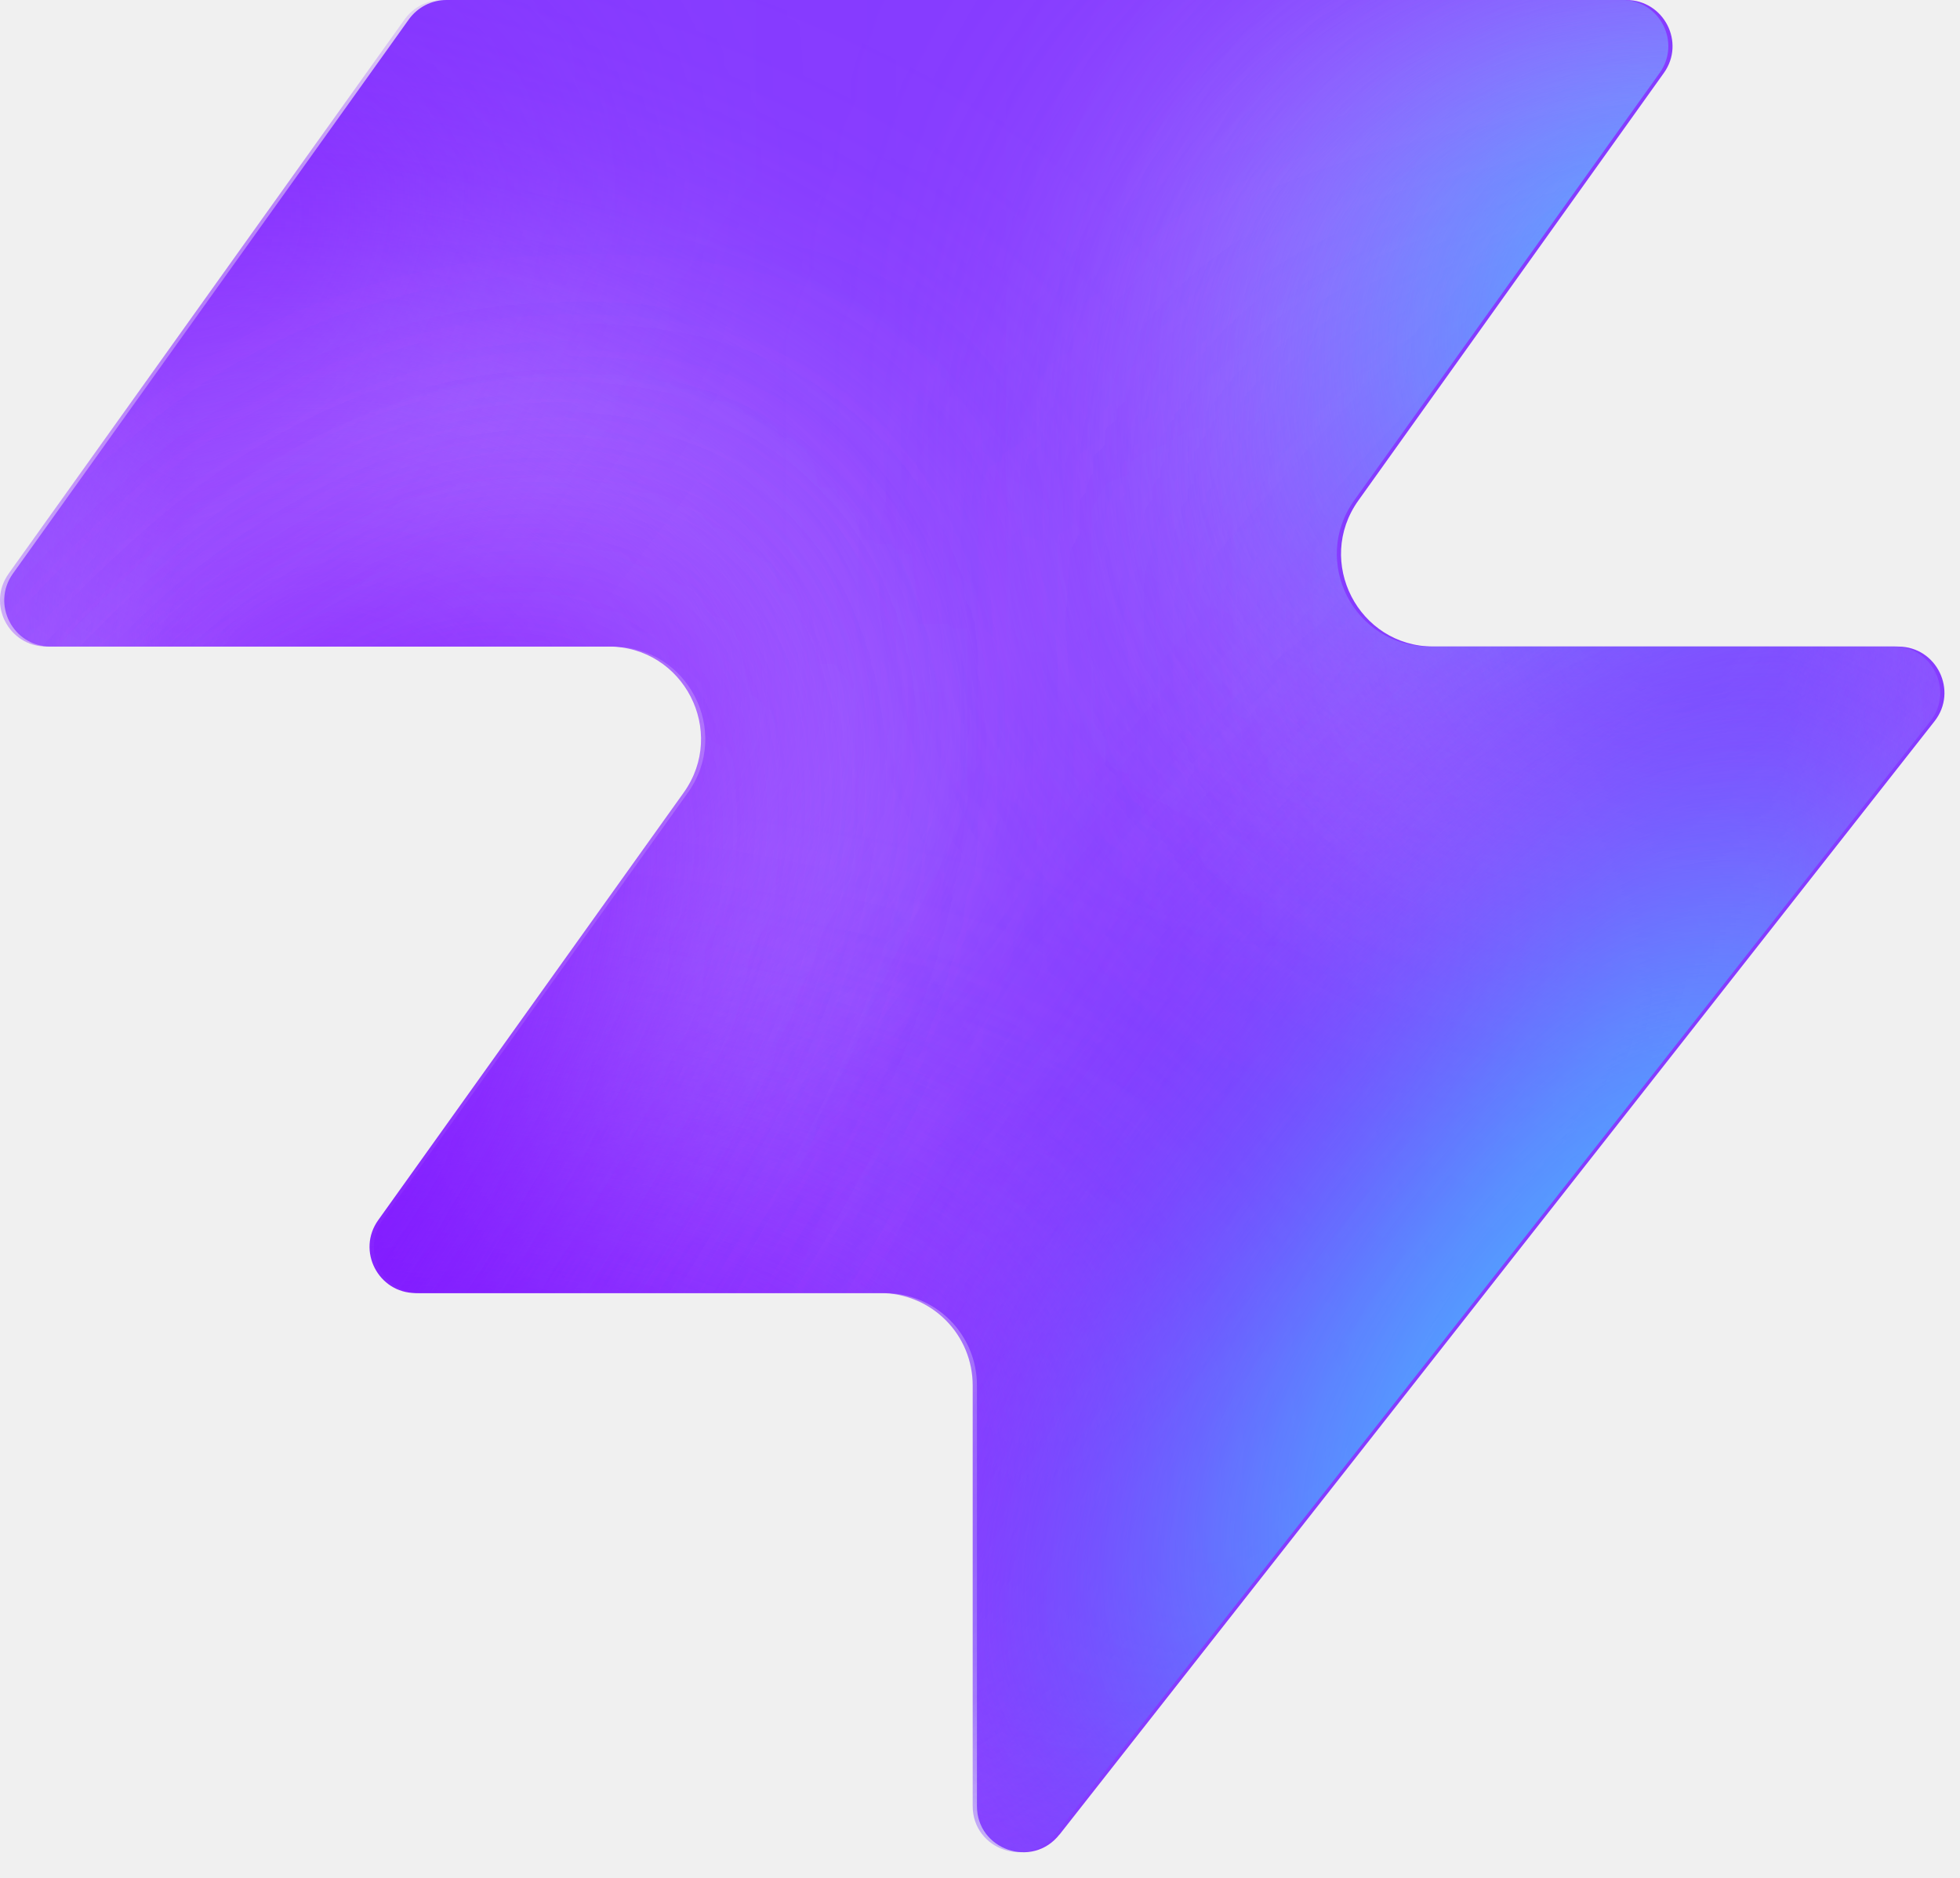
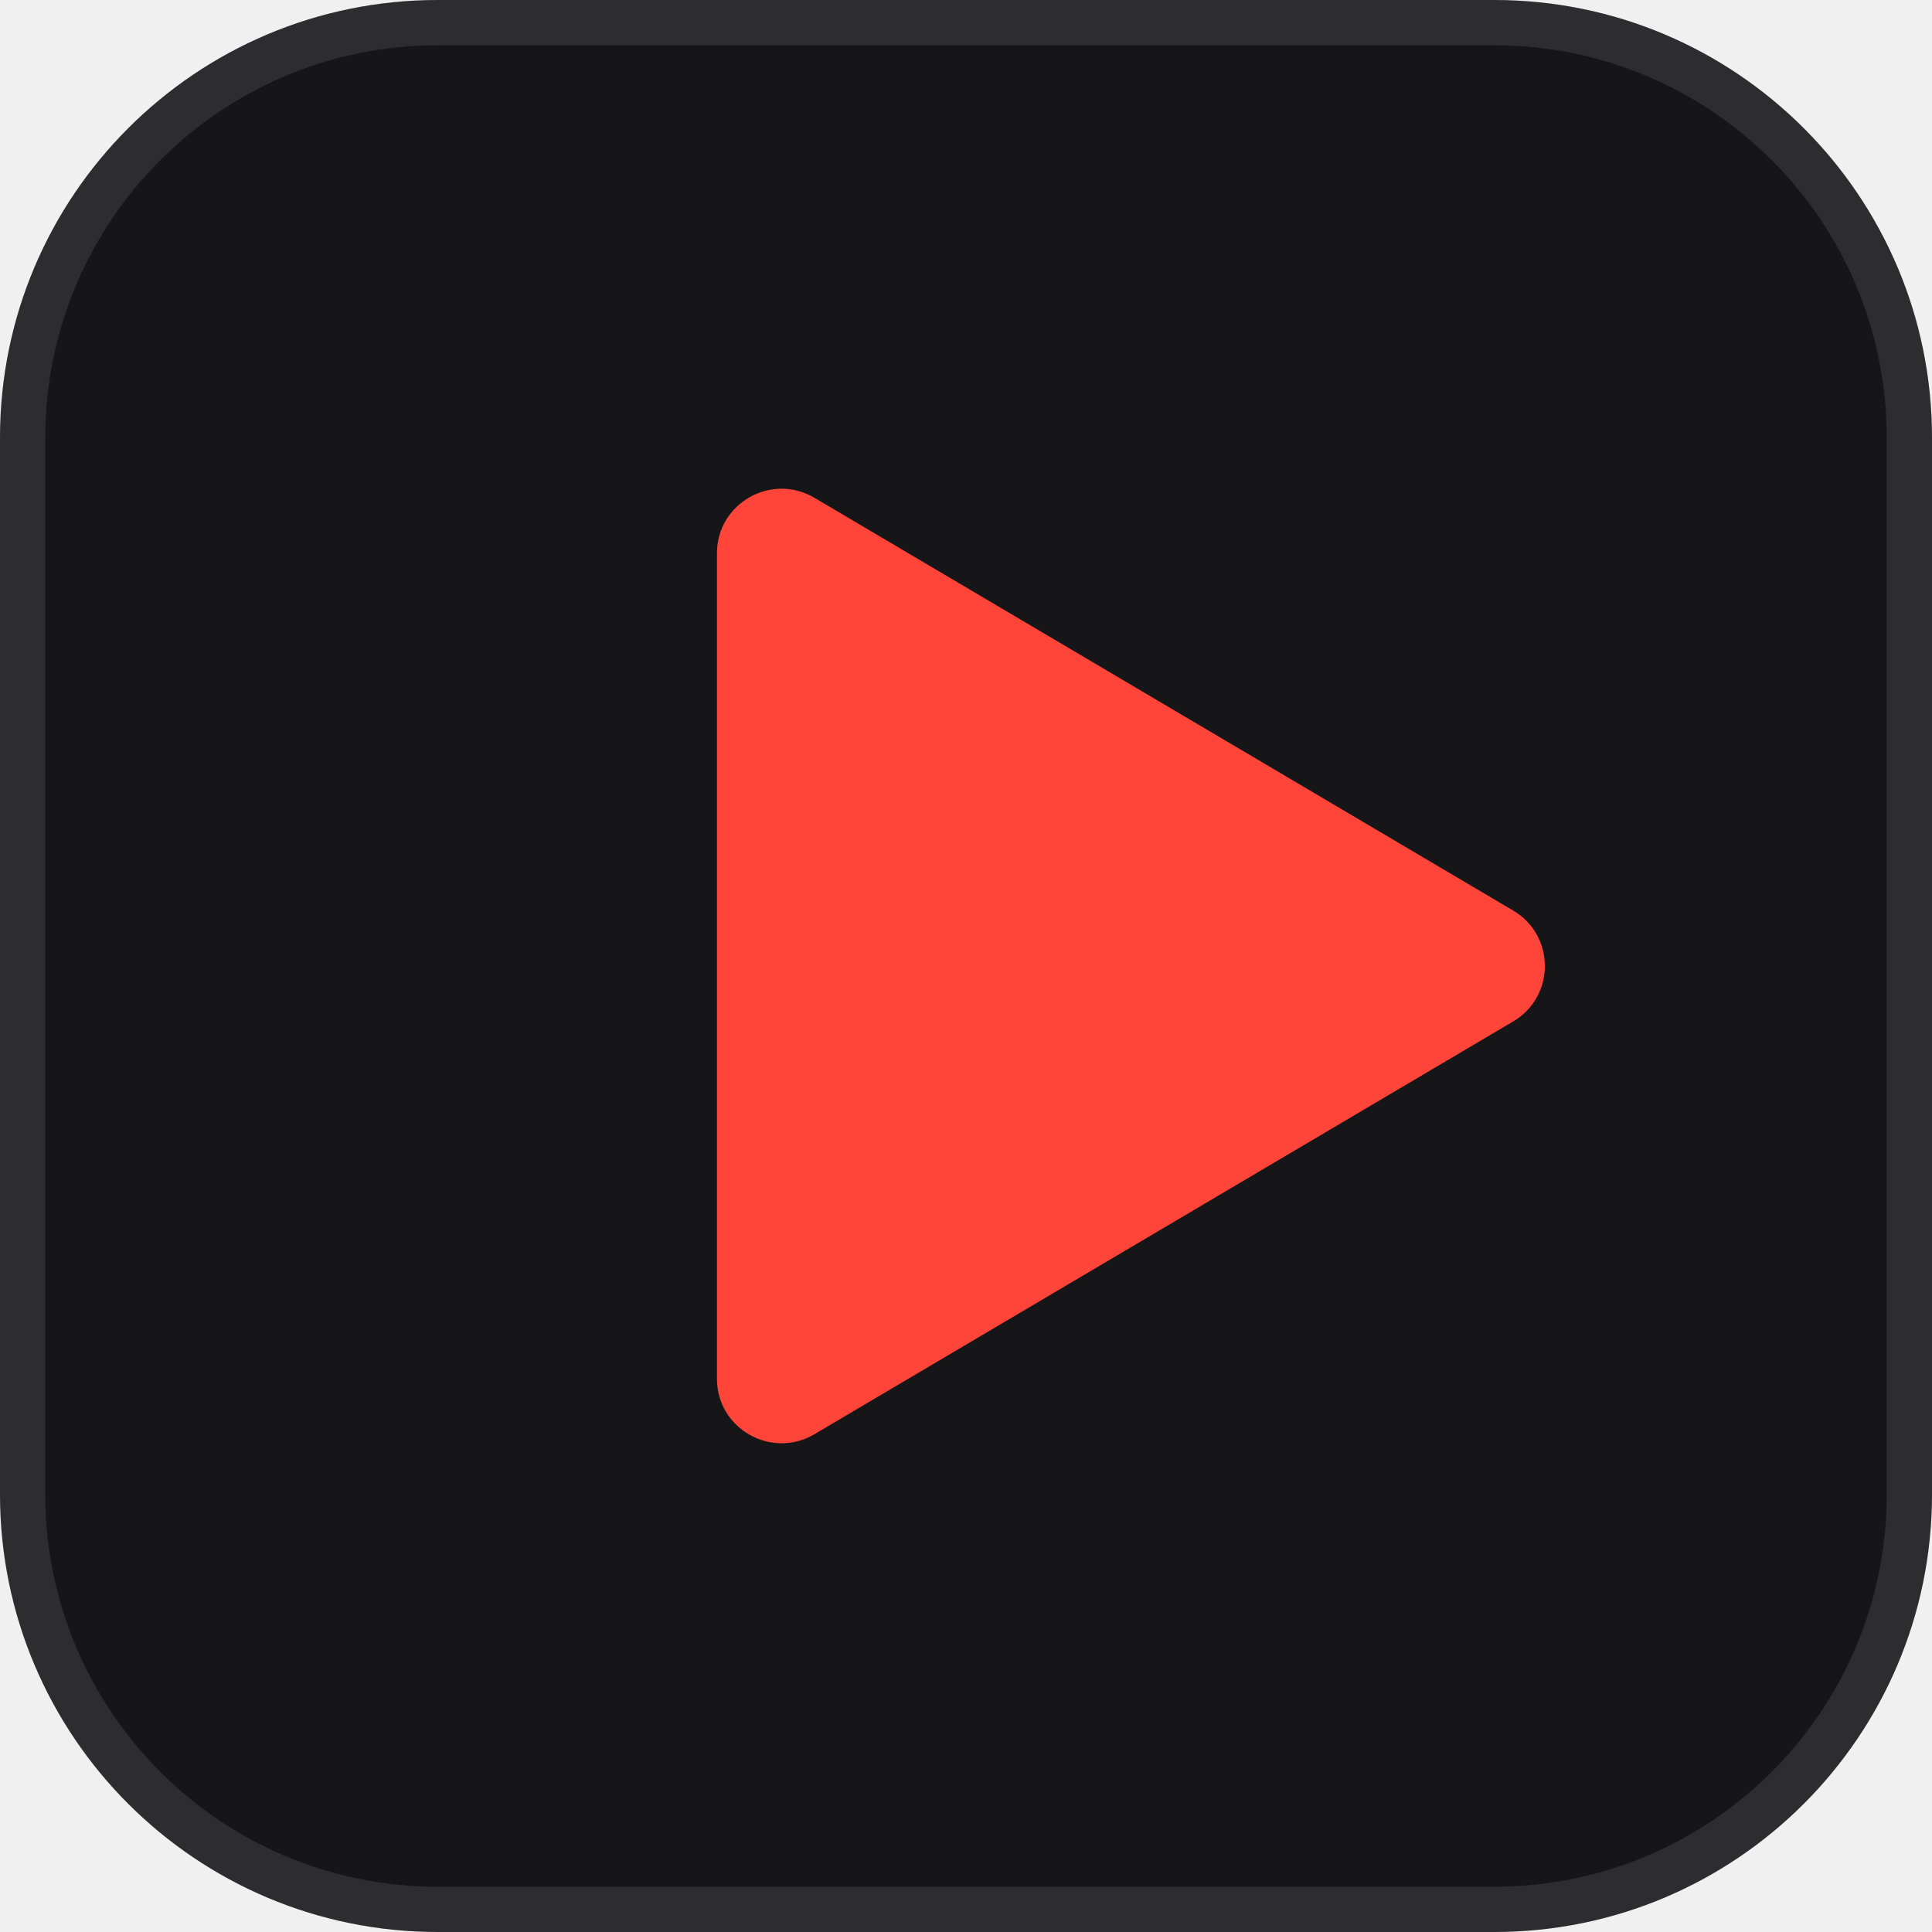
- <svg xmlns="http://www.w3.org/2000/svg" width="48" height="46" fill="none" viewBox="0 0 48 46">
-   <path fill="#863bff" d="M25.946 44.938c-.664.845-2.021.375-2.021-.698V33.937a2.26 2.26 0 0 0-2.262-2.262H10.287c-.92 0-1.456-1.04-.92-1.788l7.48-10.471c1.07-1.497 0-3.578-1.842-3.578H1.237c-.92 0-1.456-1.04-.92-1.788L10.013.474c.214-.297.556-.474.92-.474h28.894c.92 0 1.456 1.04.92 1.788l-7.48 10.471c-1.07 1.498 0 3.579 1.842 3.579h11.377c.943 0 1.473 1.088.89 1.83L25.947 44.94z" style="fill:#863bff;fill:color(display-p3 .525 .23 1);fill-opacity:1" />
-   <mask id="a" width="48" height="46" x="0" y="0" maskUnits="userSpaceOnUse" style="mask-type:alpha">
-     <path fill="#000" d="M25.842 44.938c-.664.844-2.021.375-2.021-.698V33.937a2.26 2.26 0 0 0-2.262-2.262H10.183c-.92 0-1.456-1.04-.92-1.788l7.48-10.471c1.07-1.498 0-3.579-1.842-3.579H1.133c-.92 0-1.456-1.04-.92-1.787L9.91.473c.214-.297.556-.474.92-.474h28.894c.92 0 1.456 1.04.92 1.788l-7.48 10.471c-1.07 1.498 0 3.578 1.842 3.578h11.377c.943 0 1.473 1.088.89 1.832L25.843 44.94z" style="fill:#000;fill-opacity:1" />
-   </mask>
-   <g mask="url(#a)">
-     <g filter="url(#b)">
-       <ellipse cx="5.508" cy="14.704" fill="#ede6ff" rx="5.508" ry="14.704" style="fill:#ede6ff;fill:color(display-p3 .927 .903 1);fill-opacity:1" transform="matrix(.00324 1 1 -.00324 -4.47 31.516)" />
-     </g>
-     <g filter="url(#c)">
-       <ellipse cx="10.399" cy="29.851" fill="#ede6ff" rx="10.399" ry="29.851" style="fill:#ede6ff;fill:color(display-p3 .927 .903 1);fill-opacity:1" transform="matrix(.00324 1 1 -.00324 -39.328 7.883)" />
-     </g>
-     <g filter="url(#d)">
-       <ellipse cx="5.508" cy="30.487" fill="#7e14ff" rx="5.508" ry="30.487" style="fill:#7e14ff;fill:color(display-p3 .492 .077 1);fill-opacity:1" transform="rotate(89.814 -25.913 -14.639)scale(1 -1)" />
-     </g>
-     <g filter="url(#e)">
-       <ellipse cx="5.508" cy="30.599" fill="#7e14ff" rx="5.508" ry="30.599" style="fill:#7e14ff;fill:color(display-p3 .492 .077 1);fill-opacity:1" transform="rotate(89.814 -32.644 -3.334)scale(1 -1)" />
-     </g>
-     <g filter="url(#f)">
-       <ellipse cx="5.508" cy="30.599" fill="#7e14ff" rx="5.508" ry="30.599" style="fill:#7e14ff;fill:color(display-p3 .492 .077 1);fill-opacity:1" transform="matrix(.00324 1 1 -.00324 -34.34 30.47)" />
-     </g>
-     <g filter="url(#g)">
-       <ellipse cx="14.072" cy="22.078" fill="#ede6ff" rx="14.072" ry="22.078" style="fill:#ede6ff;fill:color(display-p3 .927 .903 1);fill-opacity:1" transform="rotate(93.35 24.506 48.493)scale(-1 1)" />
-     </g>
-     <g filter="url(#h)">
-       <ellipse cx="3.47" cy="21.501" fill="#7e14ff" rx="3.47" ry="21.501" style="fill:#7e14ff;fill:color(display-p3 .492 .077 1);fill-opacity:1" transform="rotate(89.009 28.708 47.59)scale(-1 1)" />
-     </g>
-     <g filter="url(#i)">
-       <ellipse cx="3.47" cy="21.501" fill="#7e14ff" rx="3.47" ry="21.501" style="fill:#7e14ff;fill:color(display-p3 .492 .077 1);fill-opacity:1" transform="rotate(89.009 28.708 47.59)scale(-1 1)" />
-     </g>
-     <g filter="url(#j)">
-       <ellipse cx=".387" cy="8.972" fill="#7e14ff" rx="4.407" ry="29.108" style="fill:#7e14ff;fill:color(display-p3 .492 .077 1);fill-opacity:1" transform="rotate(39.51 .387 8.972)" />
-     </g>
-     <g filter="url(#k)">
-       <ellipse cx="47.523" cy="-6.092" fill="#7e14ff" rx="4.407" ry="29.108" style="fill:#7e14ff;fill:color(display-p3 .492 .077 1);fill-opacity:1" transform="rotate(37.892 47.523 -6.092)" />
-     </g>
-     <g filter="url(#l)">
-       <ellipse cx="41.412" cy="6.333" fill="#47bfff" rx="5.971" ry="9.665" style="fill:#47bfff;fill:color(display-p3 .28 .748 1);fill-opacity:1" transform="rotate(37.892 41.412 6.333)" />
-     </g>
-     <g filter="url(#m)">
-       <ellipse cx="-1.879" cy="38.332" fill="#7e14ff" rx="4.407" ry="29.108" style="fill:#7e14ff;fill:color(display-p3 .492 .077 1);fill-opacity:1" transform="rotate(37.892 -1.88 38.332)" />
-     </g>
-     <g filter="url(#n)">
-       <ellipse cx="-1.879" cy="38.332" fill="#7e14ff" rx="4.407" ry="29.108" style="fill:#7e14ff;fill:color(display-p3 .492 .077 1);fill-opacity:1" transform="rotate(37.892 -1.88 38.332)" />
-     </g>
-     <g filter="url(#o)">
-       <ellipse cx="35.651" cy="29.907" fill="#7e14ff" rx="4.407" ry="29.108" style="fill:#7e14ff;fill:color(display-p3 .492 .077 1);fill-opacity:1" transform="rotate(37.892 35.651 29.907)" />
-     </g>
-     <g filter="url(#p)">
-       <ellipse cx="38.418" cy="32.4" fill="#47bfff" rx="5.971" ry="15.297" style="fill:#47bfff;fill:color(display-p3 .28 .748 1);fill-opacity:1" transform="rotate(37.892 38.418 32.4)" />
-     </g>
-   </g>
-   <defs>
-     <filter id="b" width="60.045" height="41.654" x="-19.77" y="16.149" color-interpolation-filters="sRGB" filterUnits="userSpaceOnUse">
-       <feFlood flood-opacity="0" result="BackgroundImageFix" />
-       <feBlend in="SourceGraphic" in2="BackgroundImageFix" result="shape" />
-       <feGaussianBlur result="effect1_foregroundBlur_2002_17158" stdDeviation="7.659" />
-     </filter>
-     <filter id="c" width="90.34" height="51.437" x="-54.613" y="-7.533" color-interpolation-filters="sRGB" filterUnits="userSpaceOnUse">
-       <feFlood flood-opacity="0" result="BackgroundImageFix" />
-       <feBlend in="SourceGraphic" in2="BackgroundImageFix" result="shape" />
-       <feGaussianBlur result="effect1_foregroundBlur_2002_17158" stdDeviation="7.659" />
-     </filter>
-     <filter id="d" width="79.355" height="29.4" x="-49.64" y="2.03" color-interpolation-filters="sRGB" filterUnits="userSpaceOnUse">
-       <feFlood flood-opacity="0" result="BackgroundImageFix" />
-       <feBlend in="SourceGraphic" in2="BackgroundImageFix" result="shape" />
-       <feGaussianBlur result="effect1_foregroundBlur_2002_17158" stdDeviation="4.596" />
-     </filter>
-     <filter id="e" width="79.579" height="29.4" x="-45.045" y="20.029" color-interpolation-filters="sRGB" filterUnits="userSpaceOnUse">
-       <feFlood flood-opacity="0" result="BackgroundImageFix" />
-       <feBlend in="SourceGraphic" in2="BackgroundImageFix" result="shape" />
-       <feGaussianBlur result="effect1_foregroundBlur_2002_17158" stdDeviation="4.596" />
-     </filter>
-     <filter id="f" width="79.579" height="29.4" x="-43.513" y="21.178" color-interpolation-filters="sRGB" filterUnits="userSpaceOnUse">
-       <feFlood flood-opacity="0" result="BackgroundImageFix" />
-       <feBlend in="SourceGraphic" in2="BackgroundImageFix" result="shape" />
-       <feGaussianBlur result="effect1_foregroundBlur_2002_17158" stdDeviation="4.596" />
-     </filter>
-     <filter id="g" width="74.749" height="58.852" x="15.756" y="-17.901" color-interpolation-filters="sRGB" filterUnits="userSpaceOnUse">
-       <feFlood flood-opacity="0" result="BackgroundImageFix" />
-       <feBlend in="SourceGraphic" in2="BackgroundImageFix" result="shape" />
-       <feGaussianBlur result="effect1_foregroundBlur_2002_17158" stdDeviation="7.659" />
-     </filter>
-     <filter id="h" width="61.377" height="25.362" x="23.548" y="2.284" color-interpolation-filters="sRGB" filterUnits="userSpaceOnUse">
-       <feFlood flood-opacity="0" result="BackgroundImageFix" />
-       <feBlend in="SourceGraphic" in2="BackgroundImageFix" result="shape" />
-       <feGaussianBlur result="effect1_foregroundBlur_2002_17158" stdDeviation="4.596" />
-     </filter>
-     <filter id="i" width="61.377" height="25.362" x="23.548" y="2.284" color-interpolation-filters="sRGB" filterUnits="userSpaceOnUse">
-       <feFlood flood-opacity="0" result="BackgroundImageFix" />
-       <feBlend in="SourceGraphic" in2="BackgroundImageFix" result="shape" />
-       <feGaussianBlur result="effect1_foregroundBlur_2002_17158" stdDeviation="4.596" />
-     </filter>
-     <filter id="j" width="56.045" height="63.649" x="-27.636" y="-22.853" color-interpolation-filters="sRGB" filterUnits="userSpaceOnUse">
-       <feFlood flood-opacity="0" result="BackgroundImageFix" />
-       <feBlend in="SourceGraphic" in2="BackgroundImageFix" result="shape" />
-       <feGaussianBlur result="effect1_foregroundBlur_2002_17158" stdDeviation="4.596" />
-     </filter>
-     <filter id="k" width="54.814" height="64.646" x="20.116" y="-38.415" color-interpolation-filters="sRGB" filterUnits="userSpaceOnUse">
-       <feFlood flood-opacity="0" result="BackgroundImageFix" />
-       <feBlend in="SourceGraphic" in2="BackgroundImageFix" result="shape" />
-       <feGaussianBlur result="effect1_foregroundBlur_2002_17158" stdDeviation="4.596" />
-     </filter>
-     <filter id="l" width="33.541" height="35.313" x="24.641" y="-11.323" color-interpolation-filters="sRGB" filterUnits="userSpaceOnUse">
-       <feFlood flood-opacity="0" result="BackgroundImageFix" />
-       <feBlend in="SourceGraphic" in2="BackgroundImageFix" result="shape" />
-       <feGaussianBlur result="effect1_foregroundBlur_2002_17158" stdDeviation="4.596" />
-     </filter>
-     <filter id="m" width="54.814" height="64.646" x="-29.286" y="6.009" color-interpolation-filters="sRGB" filterUnits="userSpaceOnUse">
-       <feFlood flood-opacity="0" result="BackgroundImageFix" />
-       <feBlend in="SourceGraphic" in2="BackgroundImageFix" result="shape" />
-       <feGaussianBlur result="effect1_foregroundBlur_2002_17158" stdDeviation="4.596" />
-     </filter>
-     <filter id="n" width="54.814" height="64.646" x="-29.286" y="6.009" color-interpolation-filters="sRGB" filterUnits="userSpaceOnUse">
-       <feFlood flood-opacity="0" result="BackgroundImageFix" />
-       <feBlend in="SourceGraphic" in2="BackgroundImageFix" result="shape" />
-       <feGaussianBlur result="effect1_foregroundBlur_2002_17158" stdDeviation="4.596" />
-     </filter>
-     <filter id="o" width="54.814" height="64.646" x="8.244" y="-2.416" color-interpolation-filters="sRGB" filterUnits="userSpaceOnUse">
-       <feFlood flood-opacity="0" result="BackgroundImageFix" />
-       <feBlend in="SourceGraphic" in2="BackgroundImageFix" result="shape" />
-       <feGaussianBlur result="effect1_foregroundBlur_2002_17158" stdDeviation="4.596" />
-     </filter>
-     <filter id="p" width="39.409" height="43.623" x="18.713" y="10.588" color-interpolation-filters="sRGB" filterUnits="userSpaceOnUse">
-       <feFlood flood-opacity="0" result="BackgroundImageFix" />
-       <feBlend in="SourceGraphic" in2="BackgroundImageFix" result="shape" />
-       <feGaussianBlur result="effect1_foregroundBlur_2002_17158" stdDeviation="4.596" />
-     </filter>
-   </defs>
+ <svg xmlns="http://www.w3.org/2000/svg" width="512" height="512" viewBox="0 0 512 512">
+   <rect width="512" height="512" rx="116" fill="#161618" />
+   <rect x="6" y="6" width="500" height="500" rx="110" fill="none" stroke="#ffffff" stroke-opacity=".1" stroke-width="12" />
+   <path d="M190 146.6v218.8c0 13.2 14.4 21.4 25.8 14.7l185.2-109.4c11.2-6.6 11.2-22.8 0-29.4L215.8 131.9c-11.4-6.7-25.8 1.5-25.8 14.7Z" fill="#ff453a" />
</svg>
